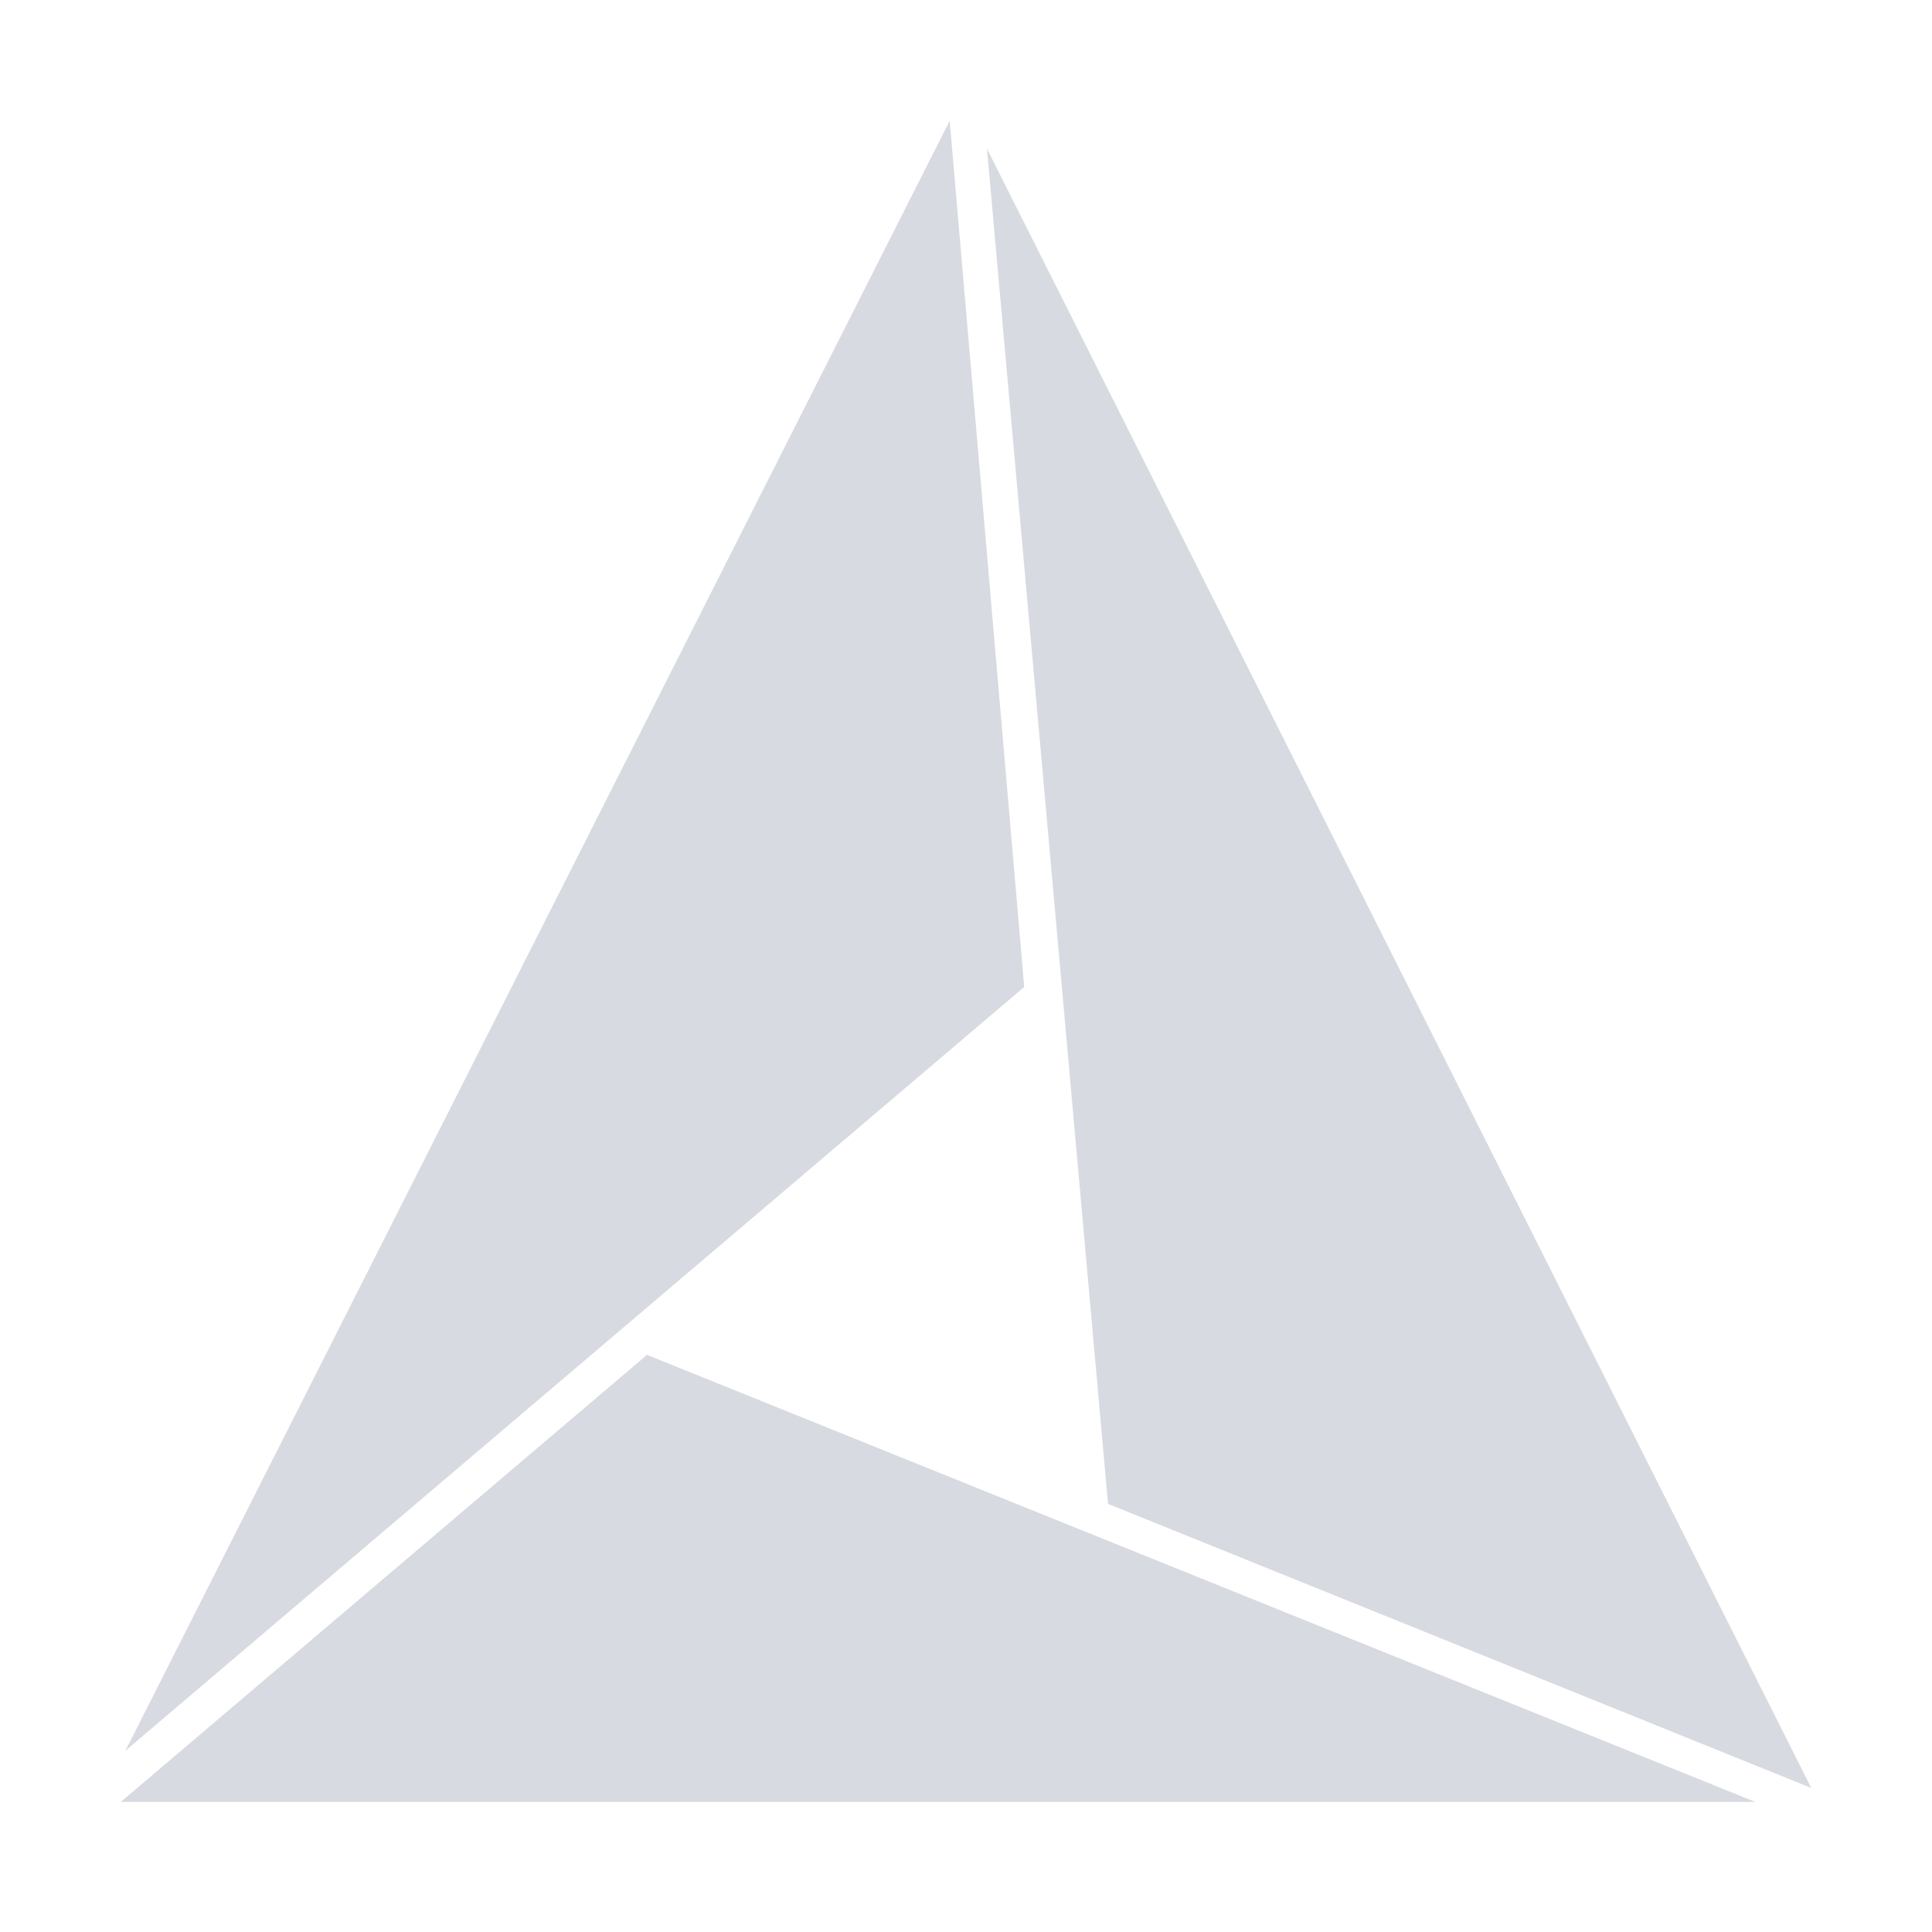
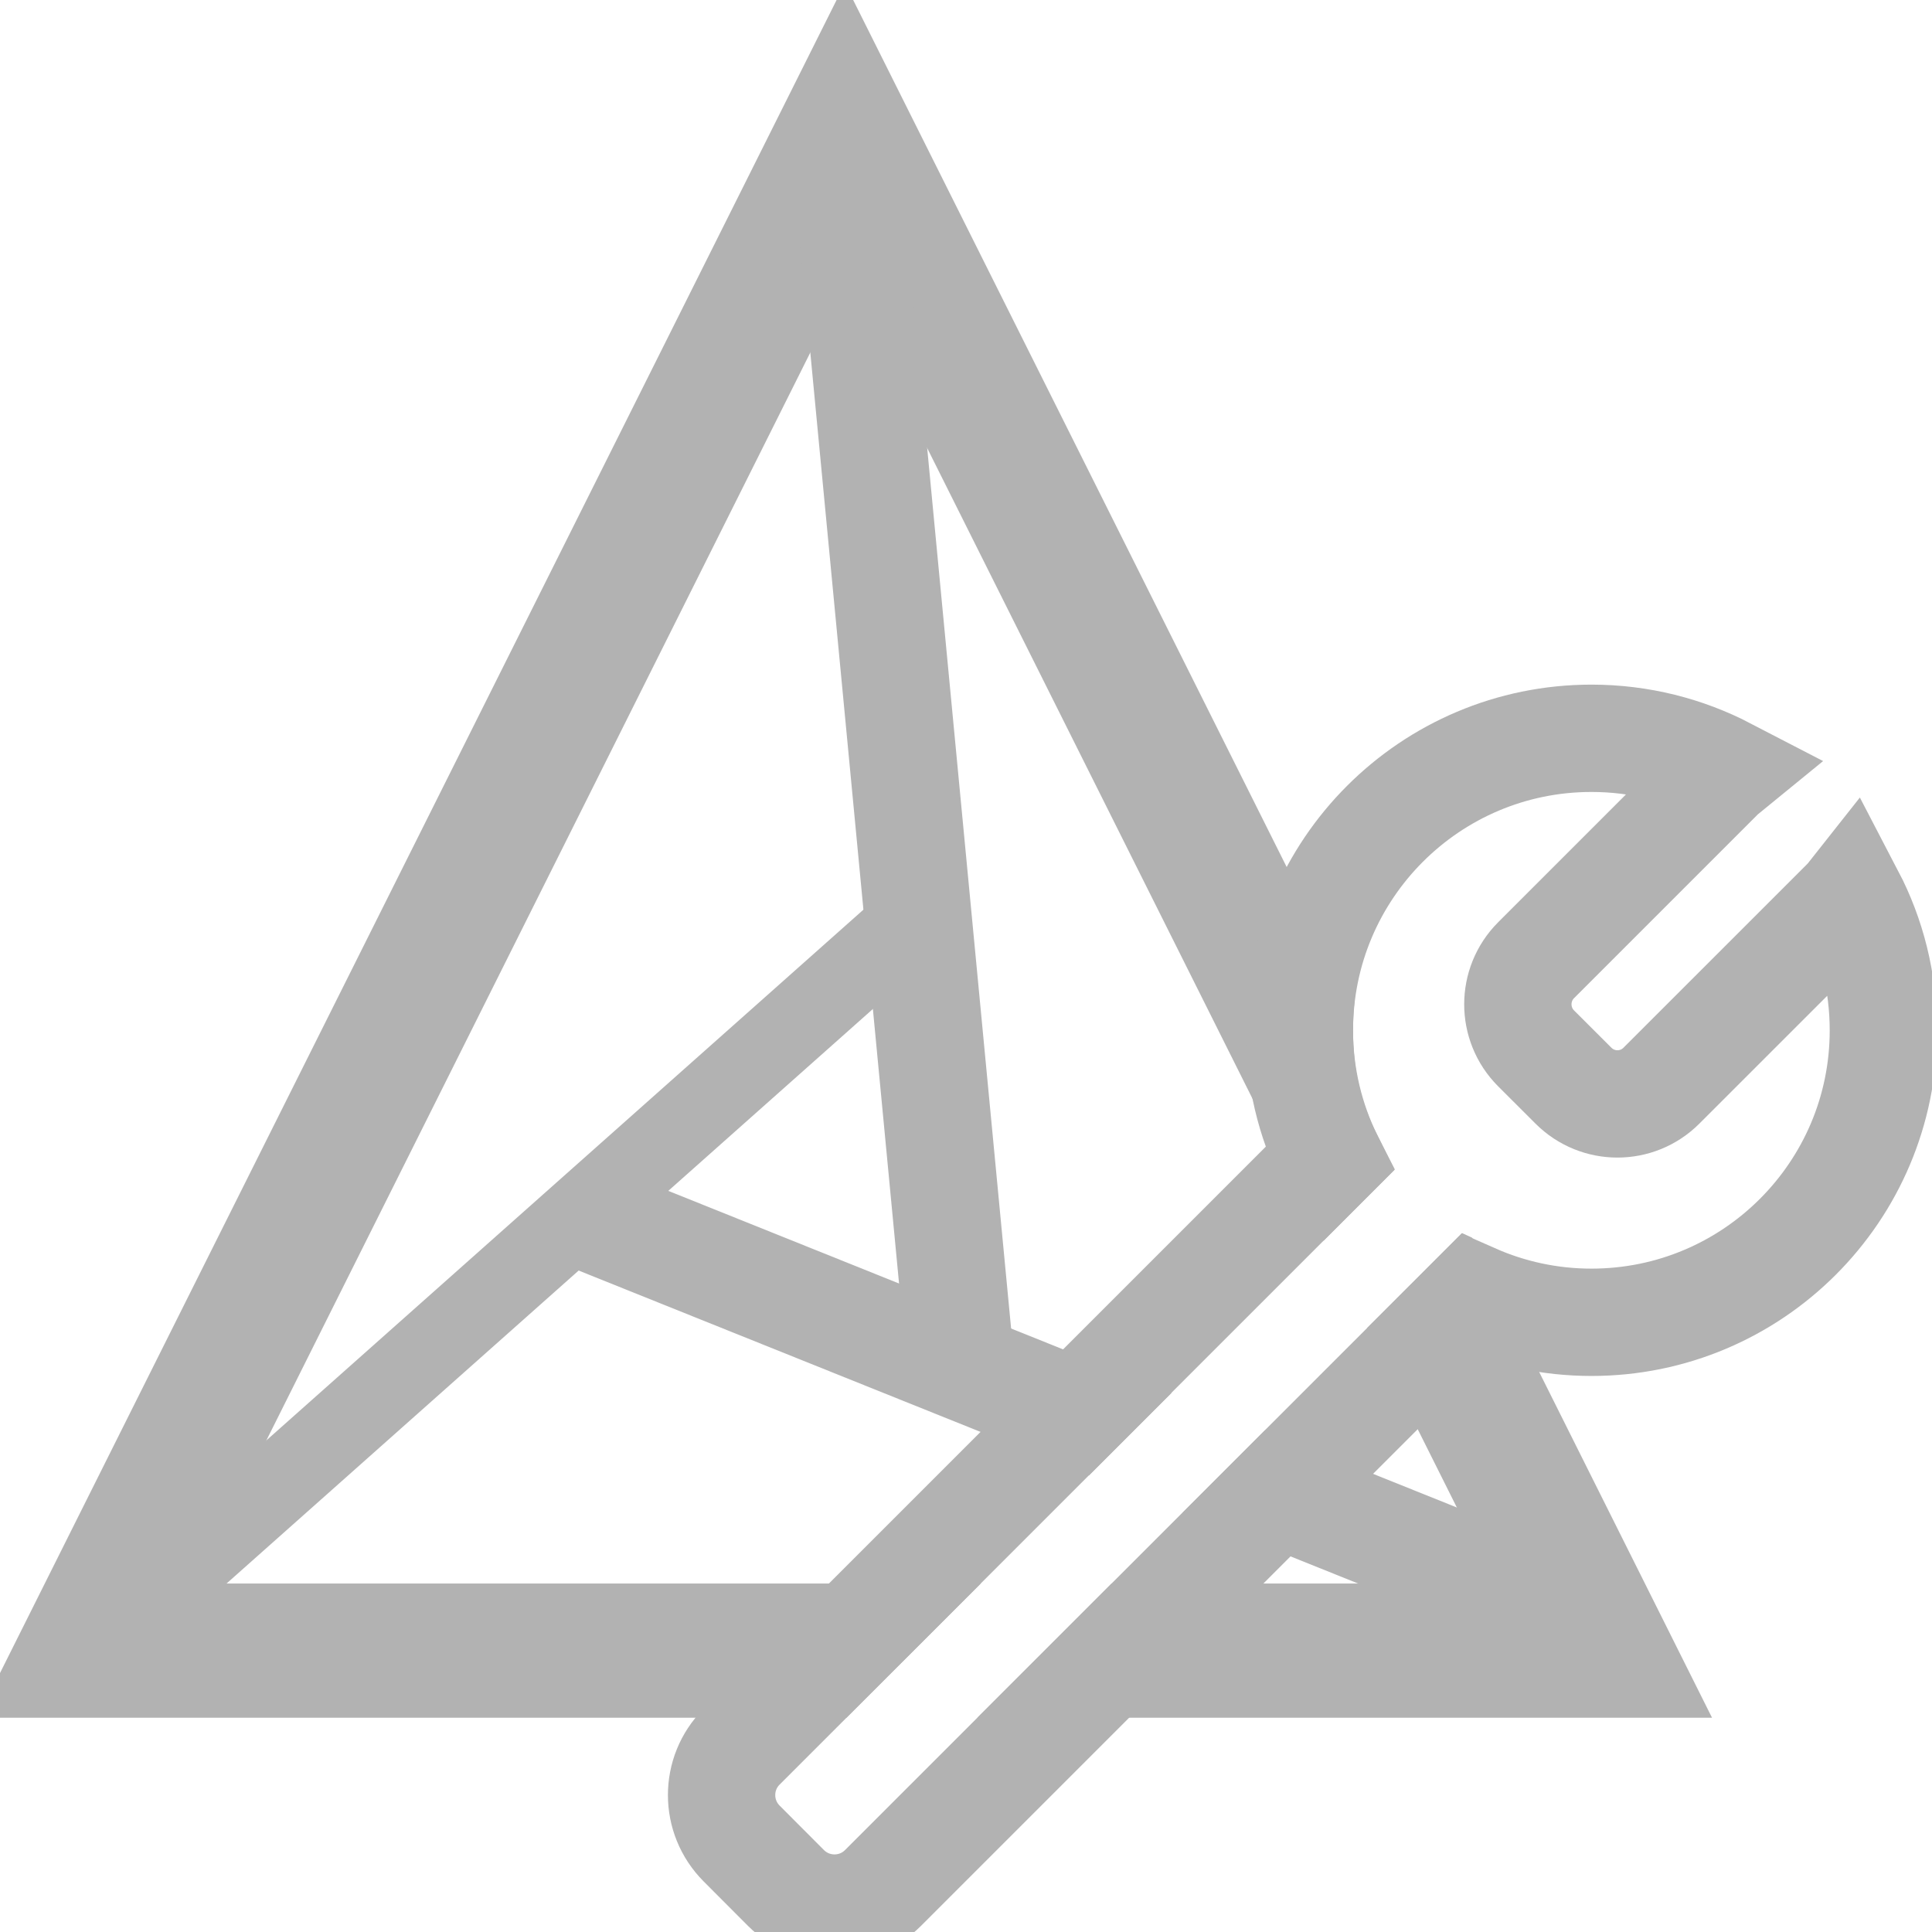
- <svg xmlns="http://www.w3.org/2000/svg" width="128" height="128" viewBox="0 0 128 128" fill="none">
-   <path d="M62.92 8L8.309 115.989L67.857 65.388L62.92 8Z" fill="#d7dae0" />
-   <path d="M116.298 119.383L42.865 89.763L8 119.383H116.298Z" fill="#d7dae0" />
-   <path d="M120 118.457L65.388 9.851L73.41 99.636L120 118.457Z" fill="#d7dae0" />
+ <svg xmlns="http://www.w3.org/2000/svg" viewBox="0 0 36 36">
+   <path d="M 31.901 32.007 L 18.212 32.007 L 20.712 29.507 L 27.855 29.507 L 25.474 24.745 L 26.751 23.469 L 27.243 22.977 L 27.429 23.062 Z M -0.416 32.007 L 15.743 -0.309 L 25.237 18.679 C 25.22 18.847 25.212 19.021 25.212 19.2 C 25.212 19.939 25.347 20.533 25.667 21.157 L 25.991 21.791 L 24.662 23.12 L 15.743 5.281 L 3.63 29.507 L 18.274 29.507 L 15.773 32.007 Z" style="fill: rgb(178, 178, 178);" />
+   <path d="M 1.506 29.913 L 16.834 16.288 L 17.83 17.41 L 2.502 31.035 Z" style="fill: rgb(178, 178, 178);" />
+   <path d="M 16.751 2.834 L 18.895 25.326 L 16.905 25.516 L 14.761 3.024 Z" style="fill: rgb(178, 178, 178);" />
+   <path d="M 29.178 31.061 L 22.032 28.192 L 23.57 26.654 L 29.924 29.205 Z M 10.374 23.511 L 11.12 21.655 L 21.83 25.955 L 20.292 27.493 Z" style="fill: rgb(178, 178, 178);" />
+   <path d="M 13.82 32.546 L 24.769 21.598 C 24.413 20.873 24.212 20.059 24.212 19.2 C 24.212 16.194 26.649 13.757 29.655 13.757 C 30.557 13.757 31.41 13.978 32.161 14.368 C 32.123 14.399 32.084 14.431 32.048 14.467 L 28.622 17.893 C 28.17 18.347 28.17 19.081 28.622 19.534 L 29.319 20.23 C 29.772 20.683 30.506 20.683 30.958 20.23 L 34.385 16.804 C 34.421 16.767 34.454 16.73 34.484 16.692 C 34.875 17.441 35.094 18.295 35.094 19.2 C 35.094 22.203 32.659 24.639 29.655 24.639 C 28.872 24.639 28.131 24.473 27.458 24.176 L 16.453 35.18 C 15.955 35.679 15.145 35.679 14.646 35.18 L 13.82 34.352 C 13.321 33.852 13.321 33.044 13.82 32.546 Z" style="stroke-width: 2px; stroke: rgb(178, 178, 178); fill: none;" />
</svg>
